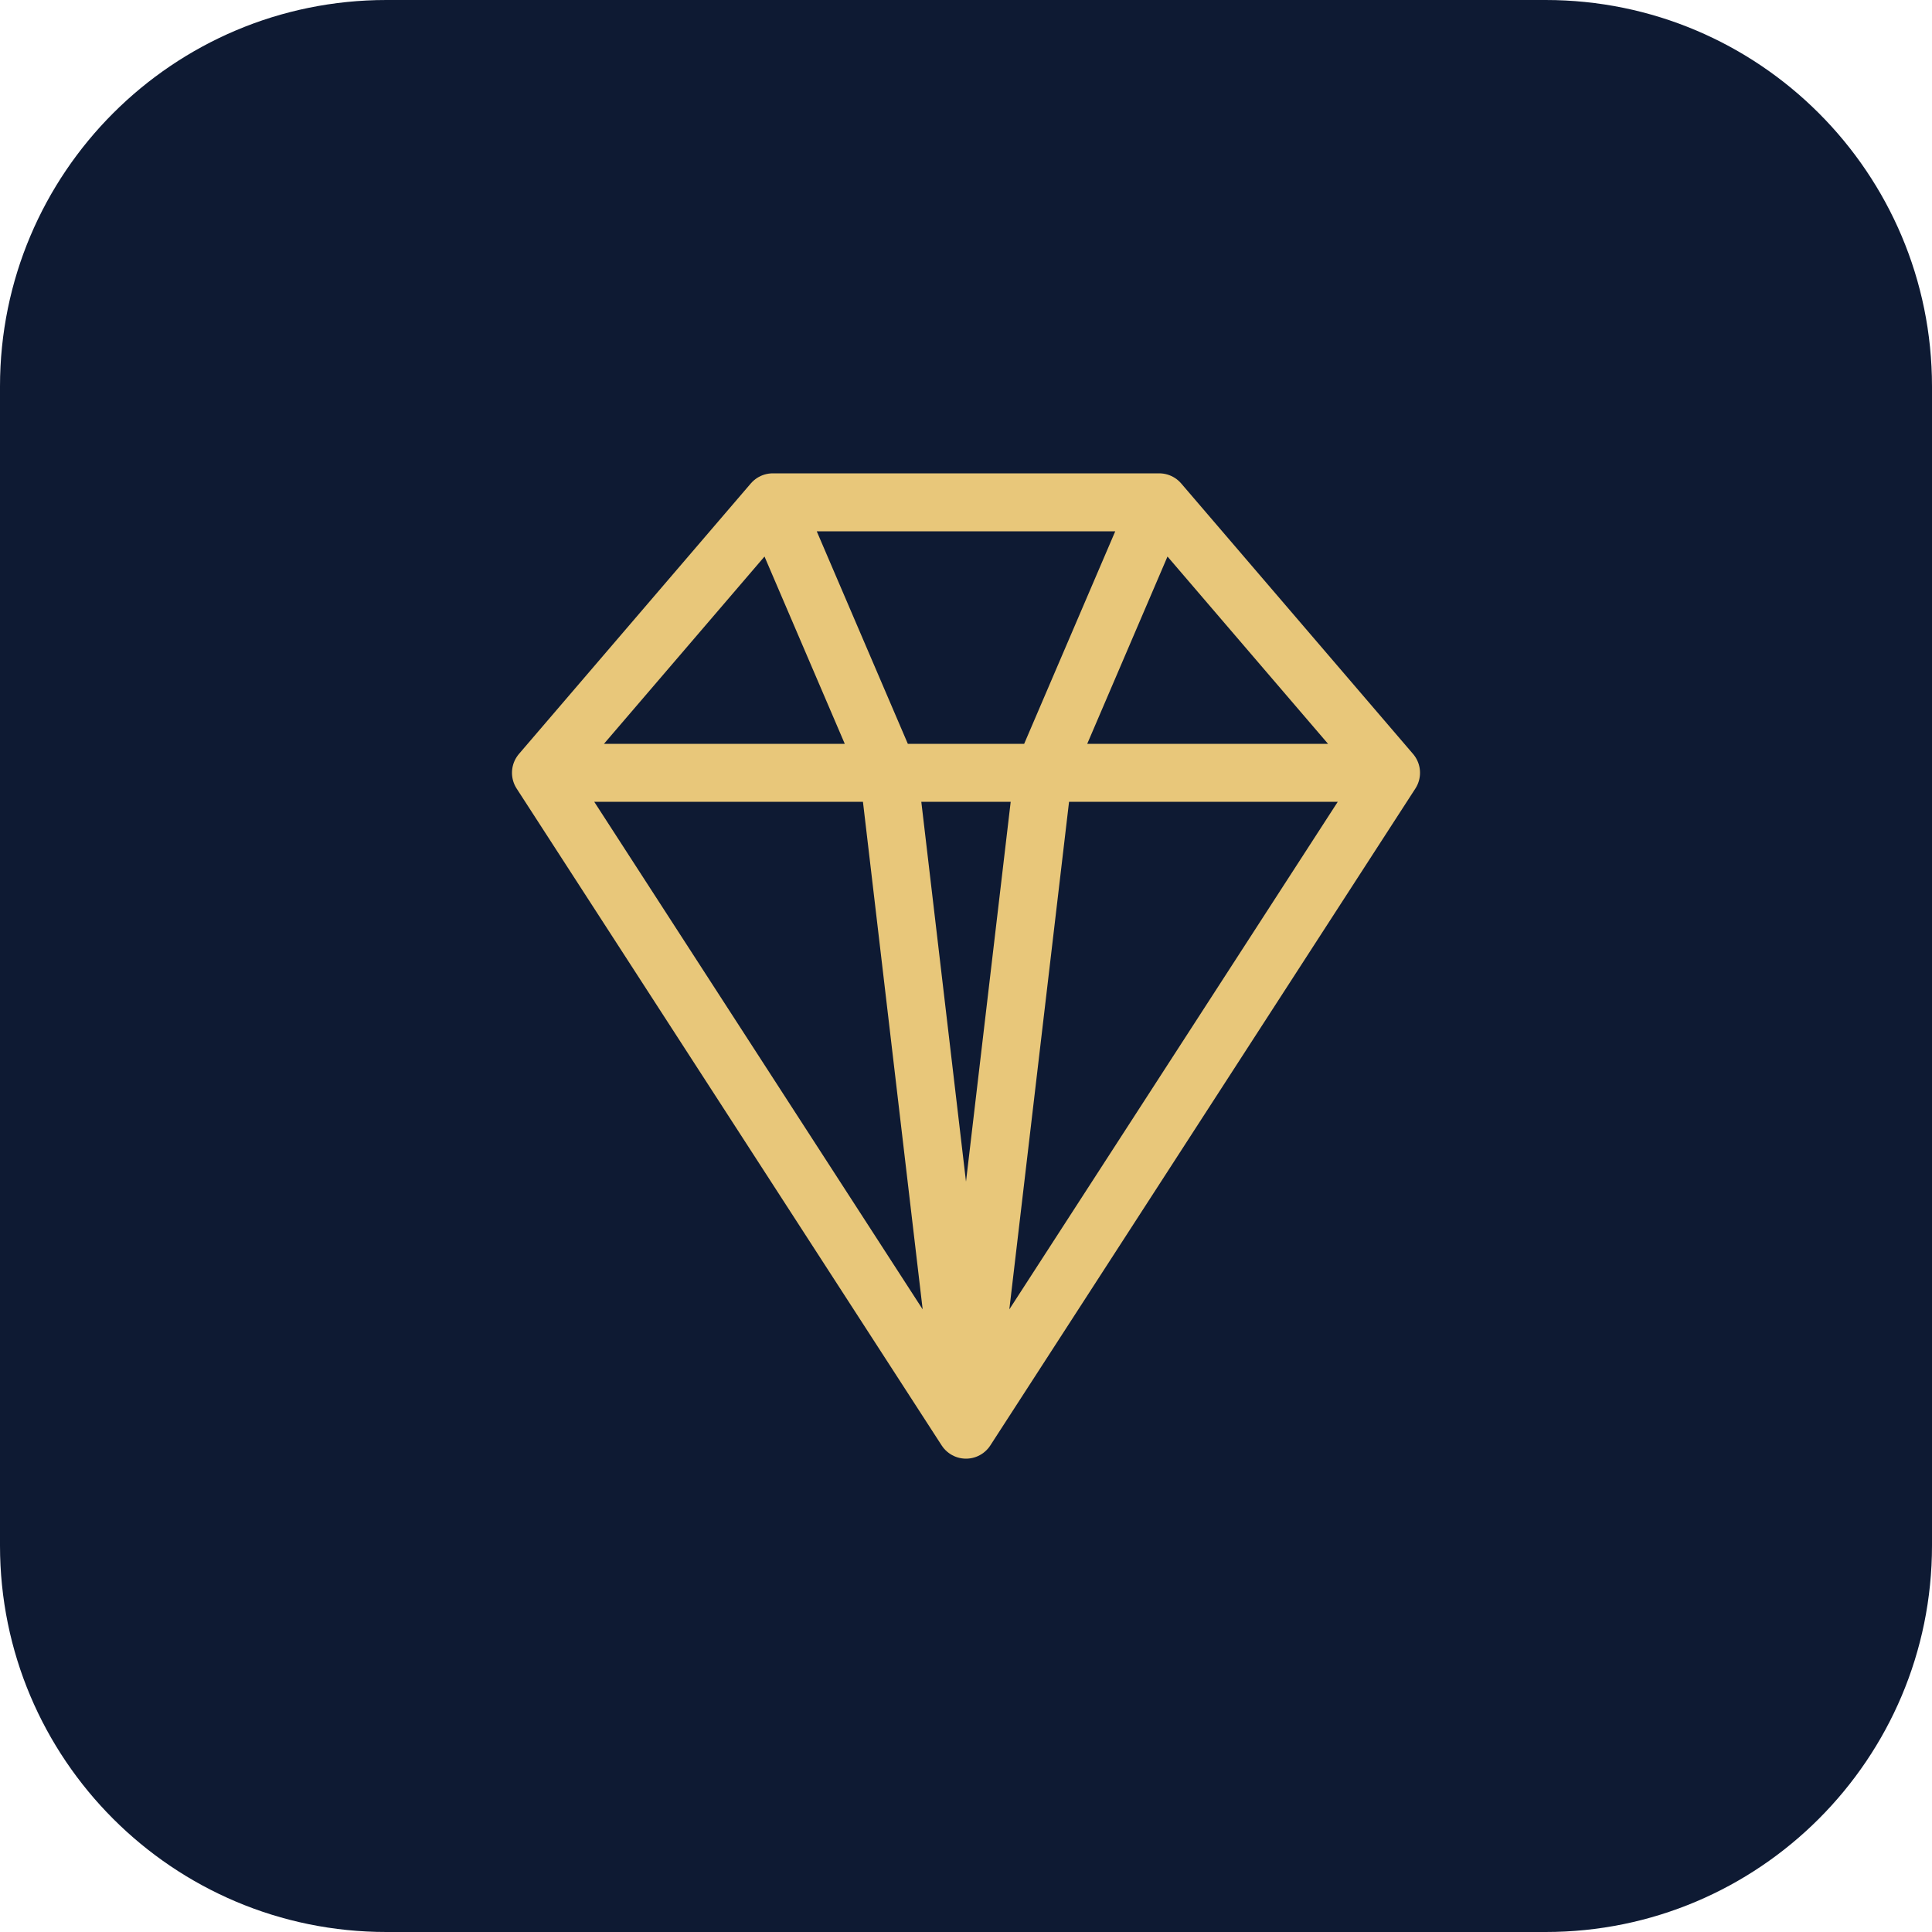
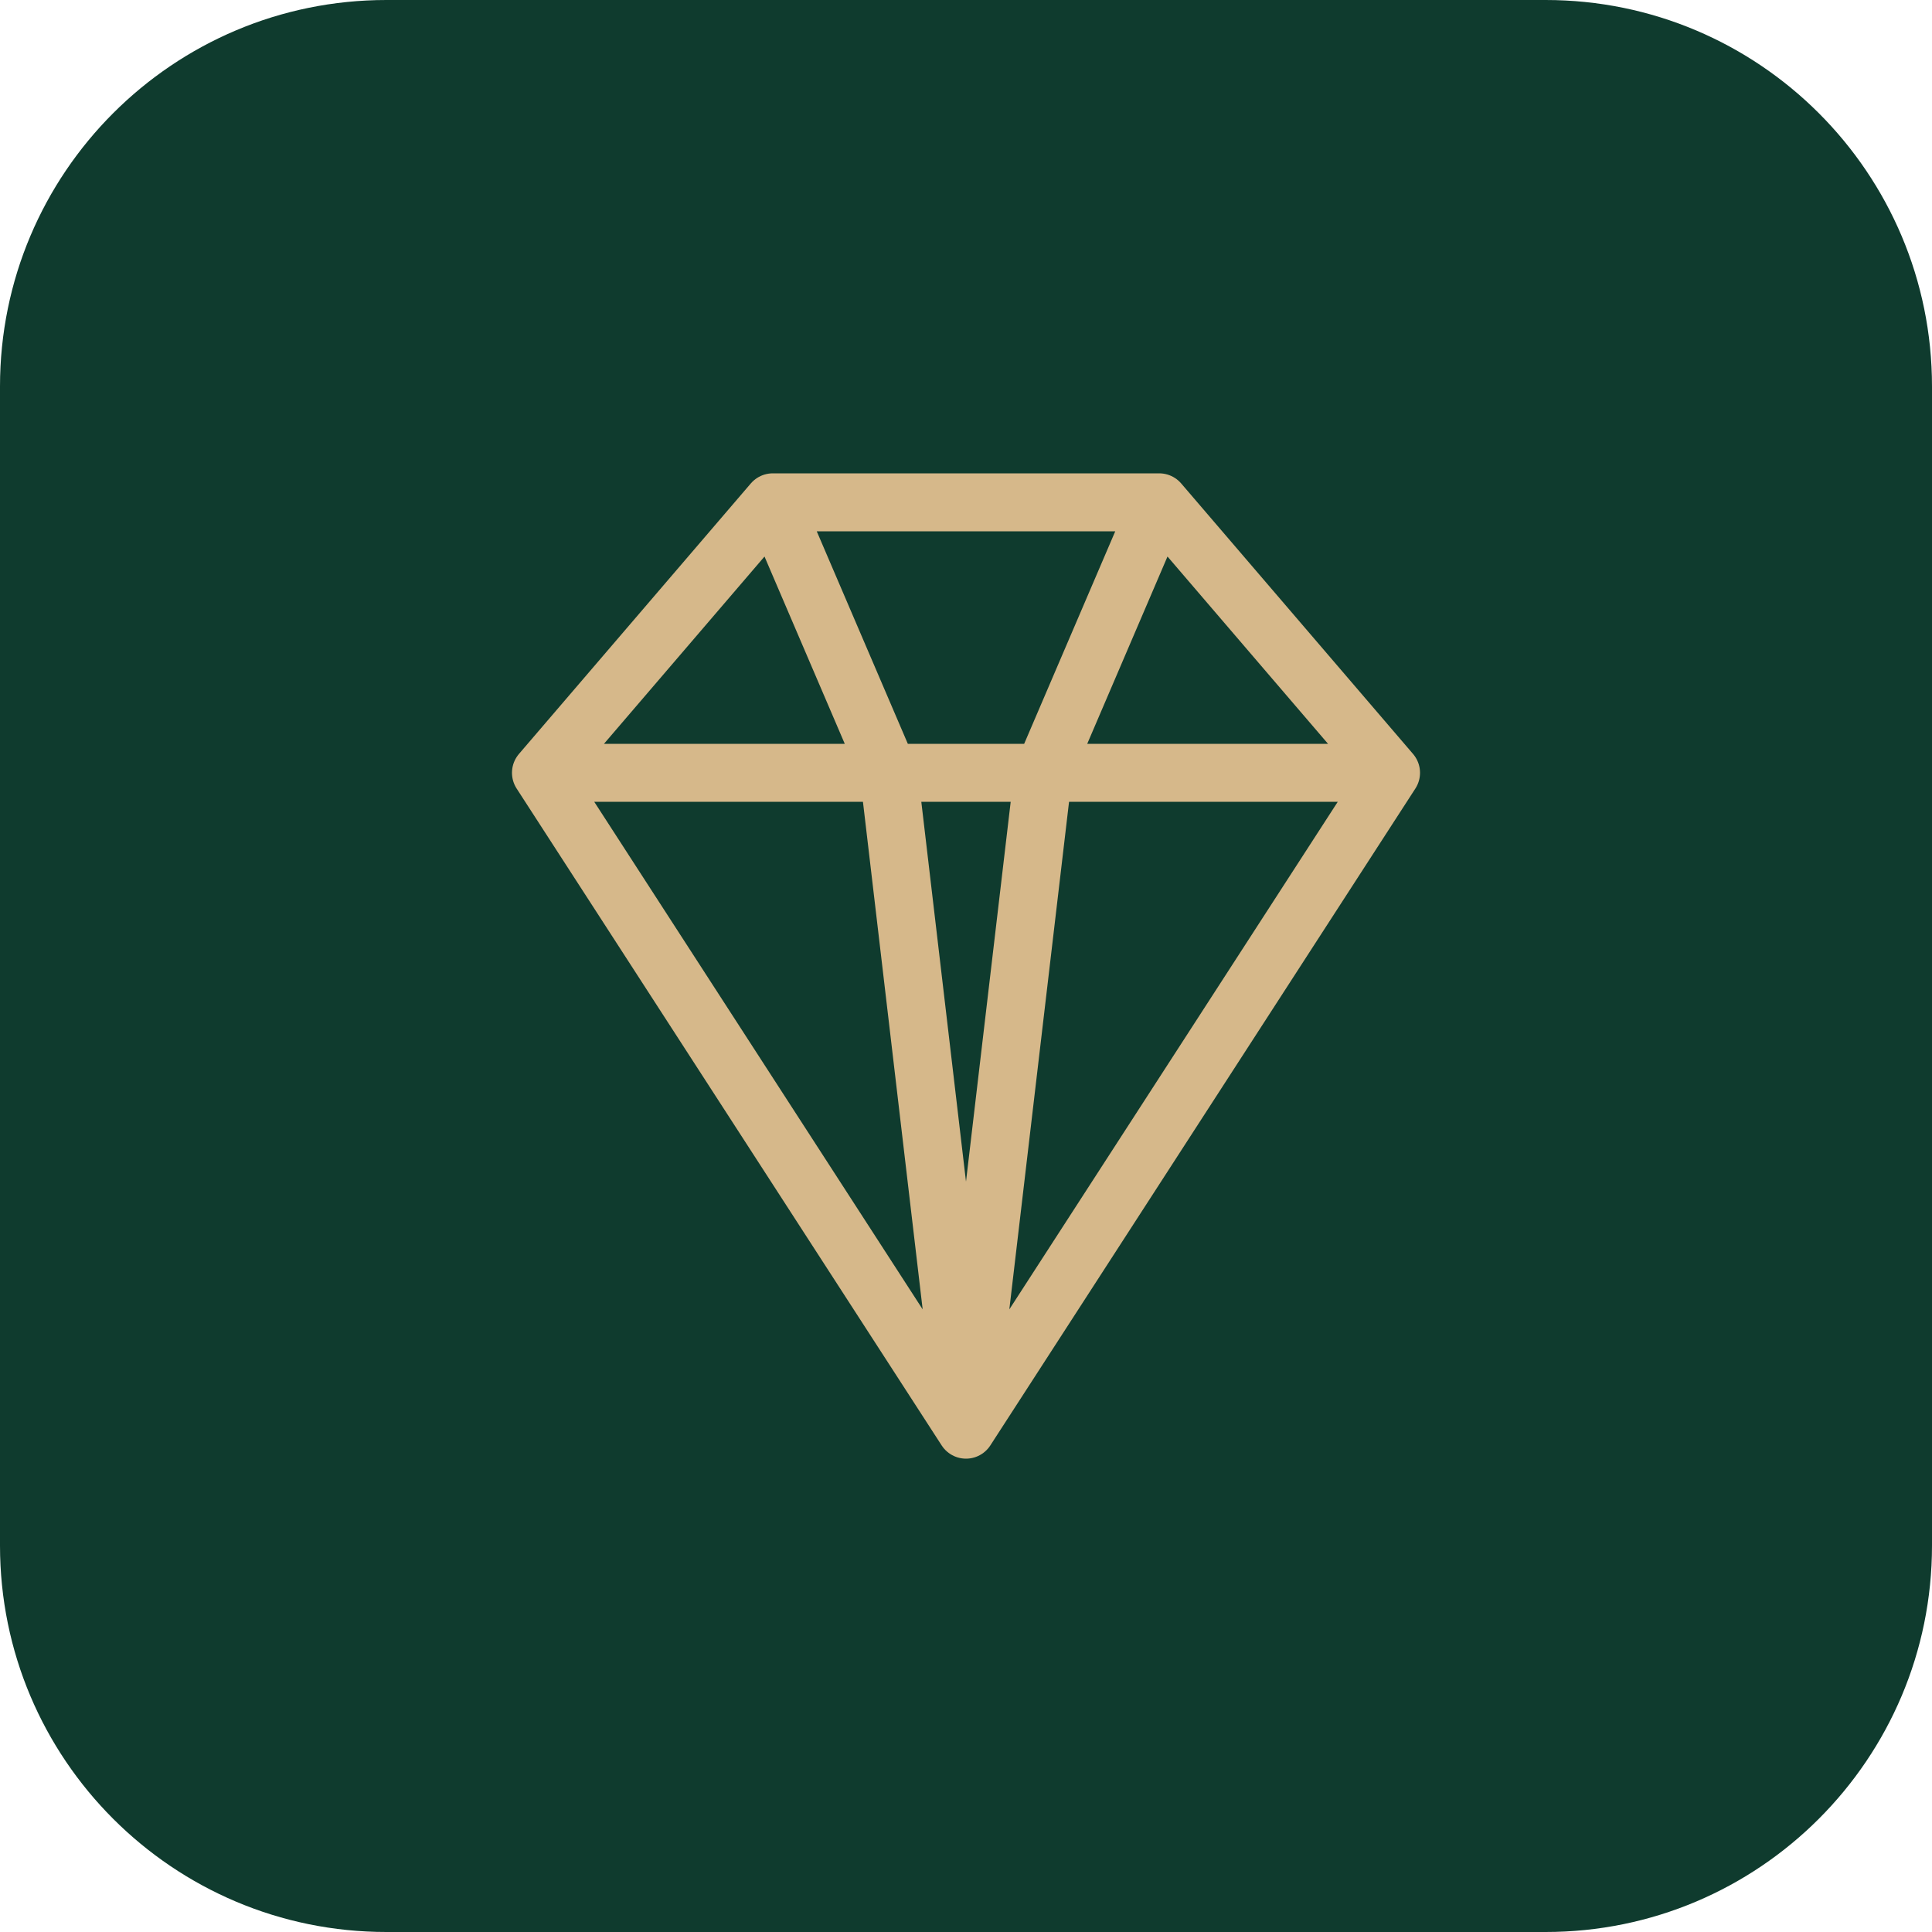
<svg xmlns="http://www.w3.org/2000/svg" viewBox="0 0 100 100">
-   <rect width="100" height="100" rx="20" fill="#0e1a33" />
-   <path d="M28 40 40 26h20l12 14-22 34z M28 40h44 M40 26l6 14 4 34 4-34 6-14" fill="none" stroke="#e8c77a" stroke-width="3" stroke-linejoin="round" />
+   <rect width="100" height="100" rx="20" fill="#0f3b2e" />
+   <path d="M28 40 40 26h20l12 14-22 34z M28 40h44 M40 26l6 14 4 34 4-34 6-14" fill="none" stroke="#d6b88a" stroke-width="3" stroke-linejoin="round" />
</svg>
